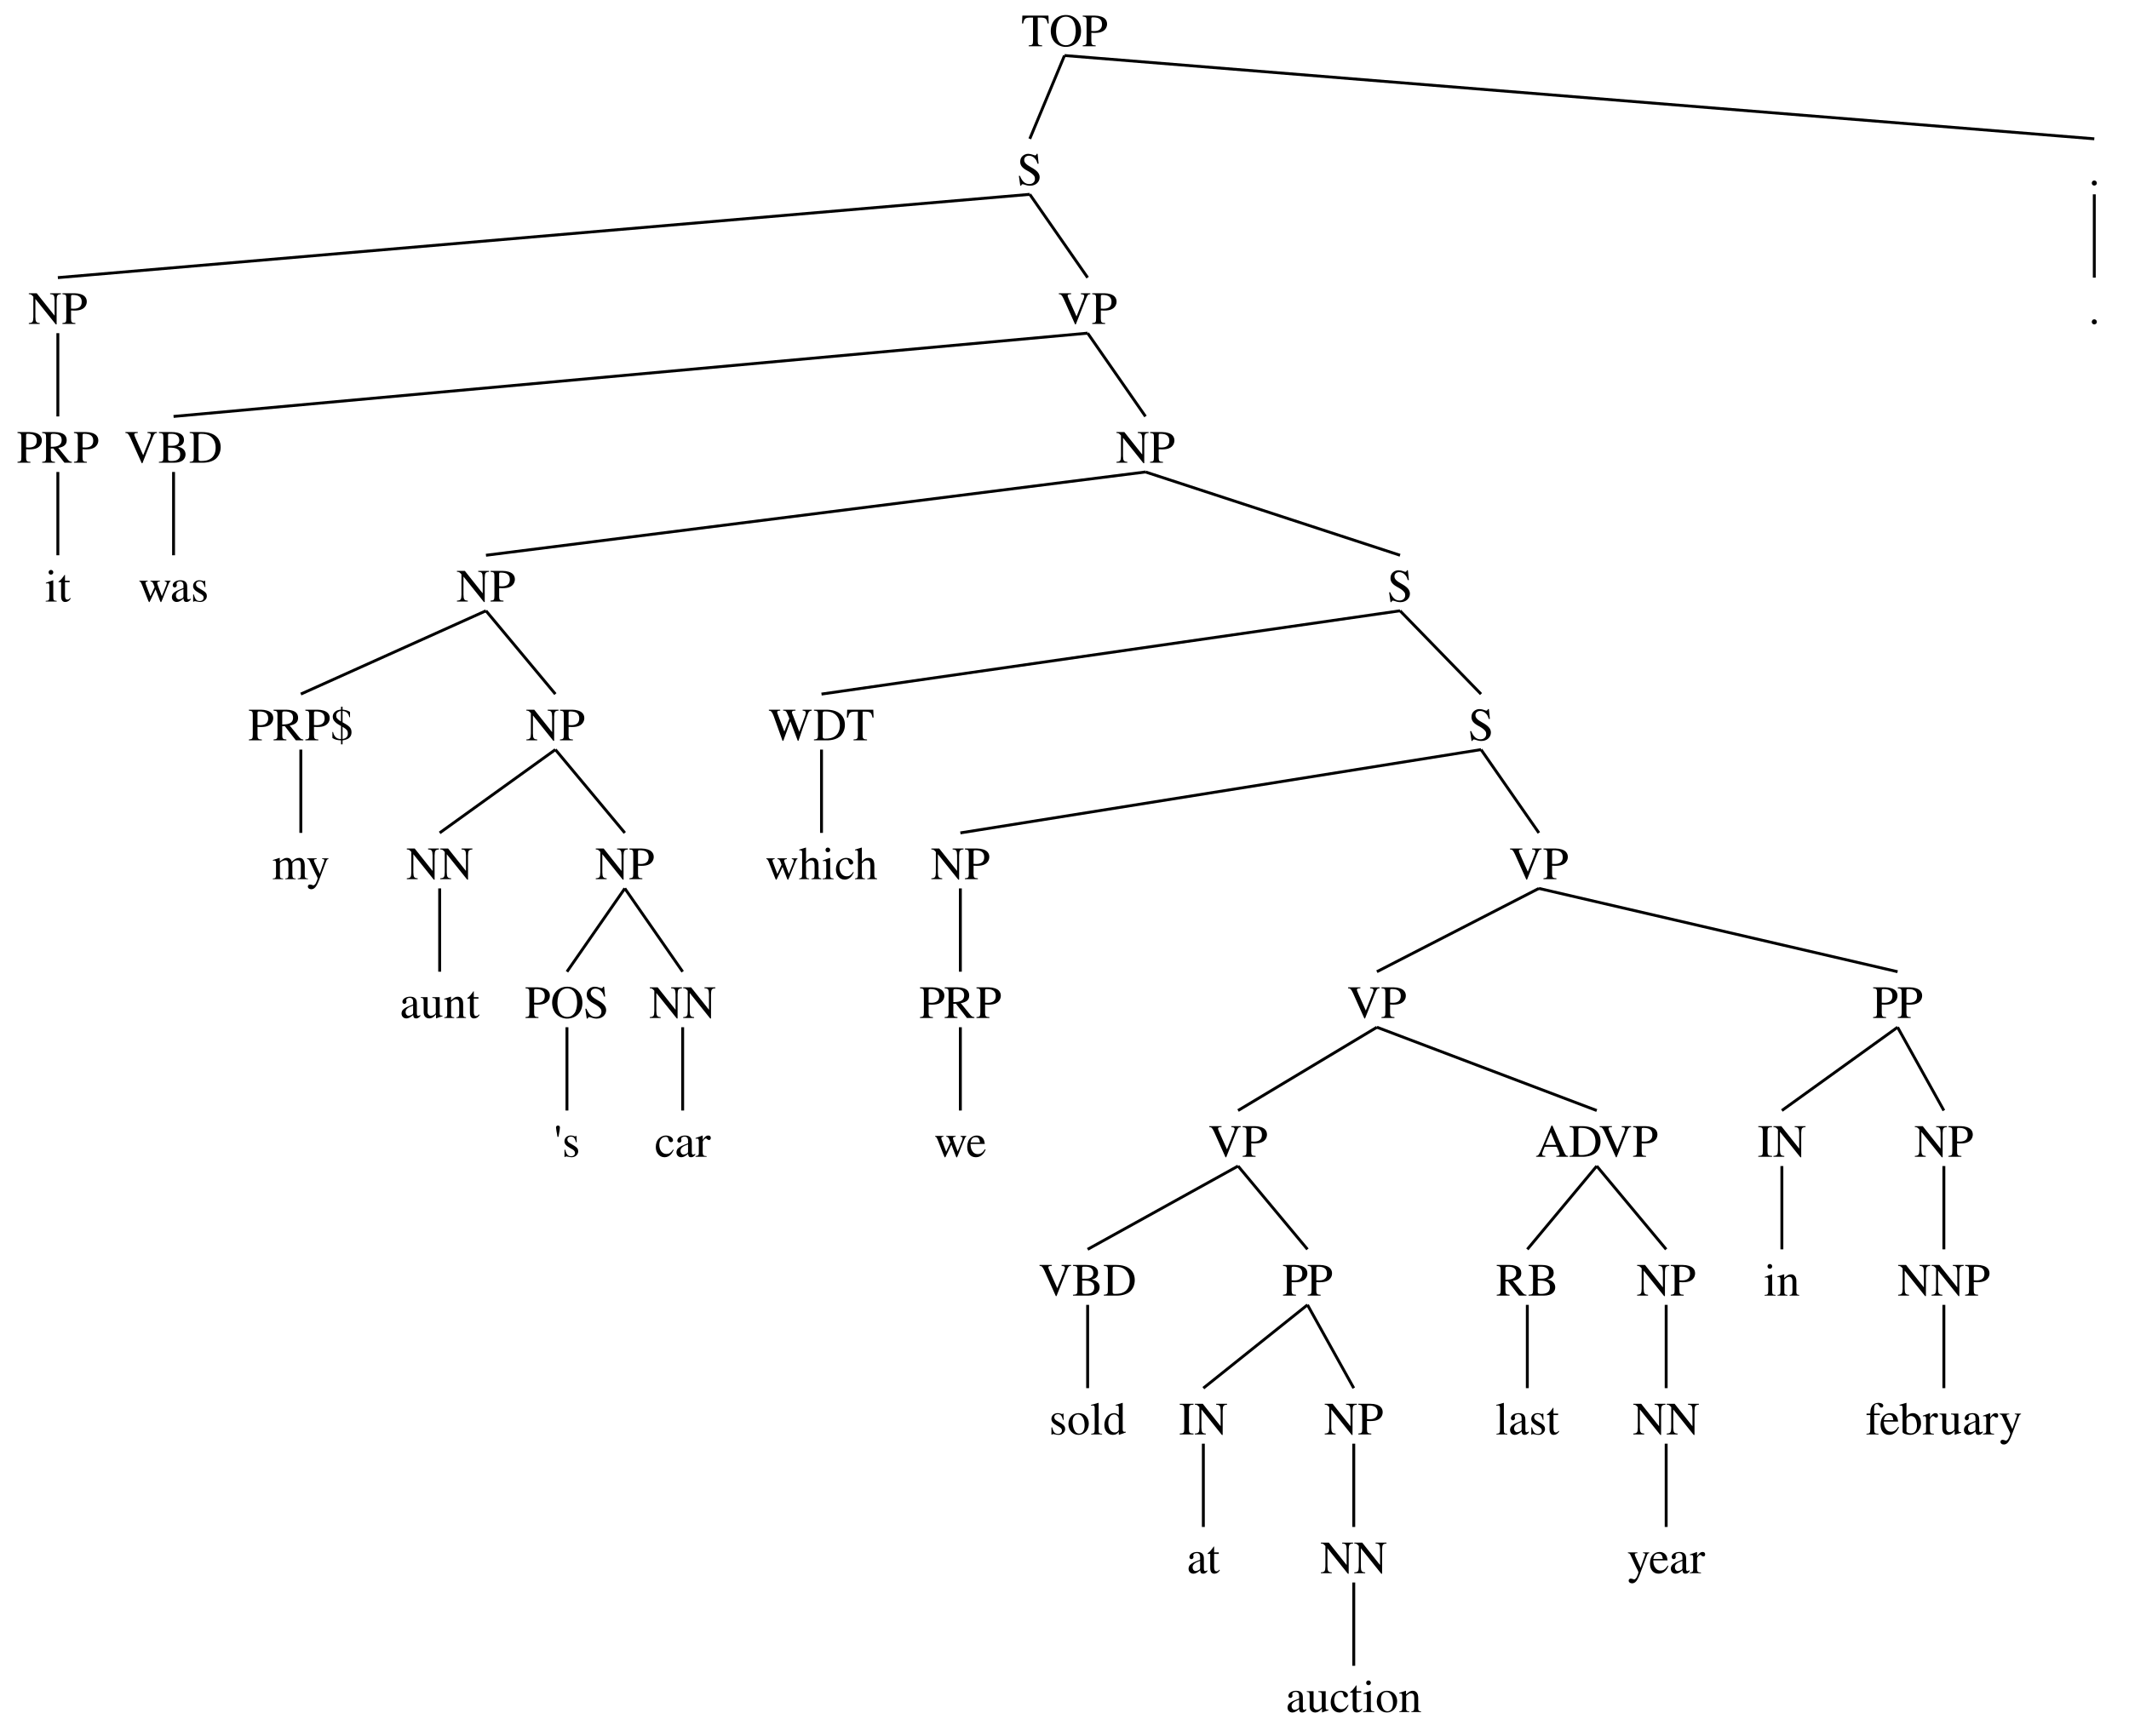
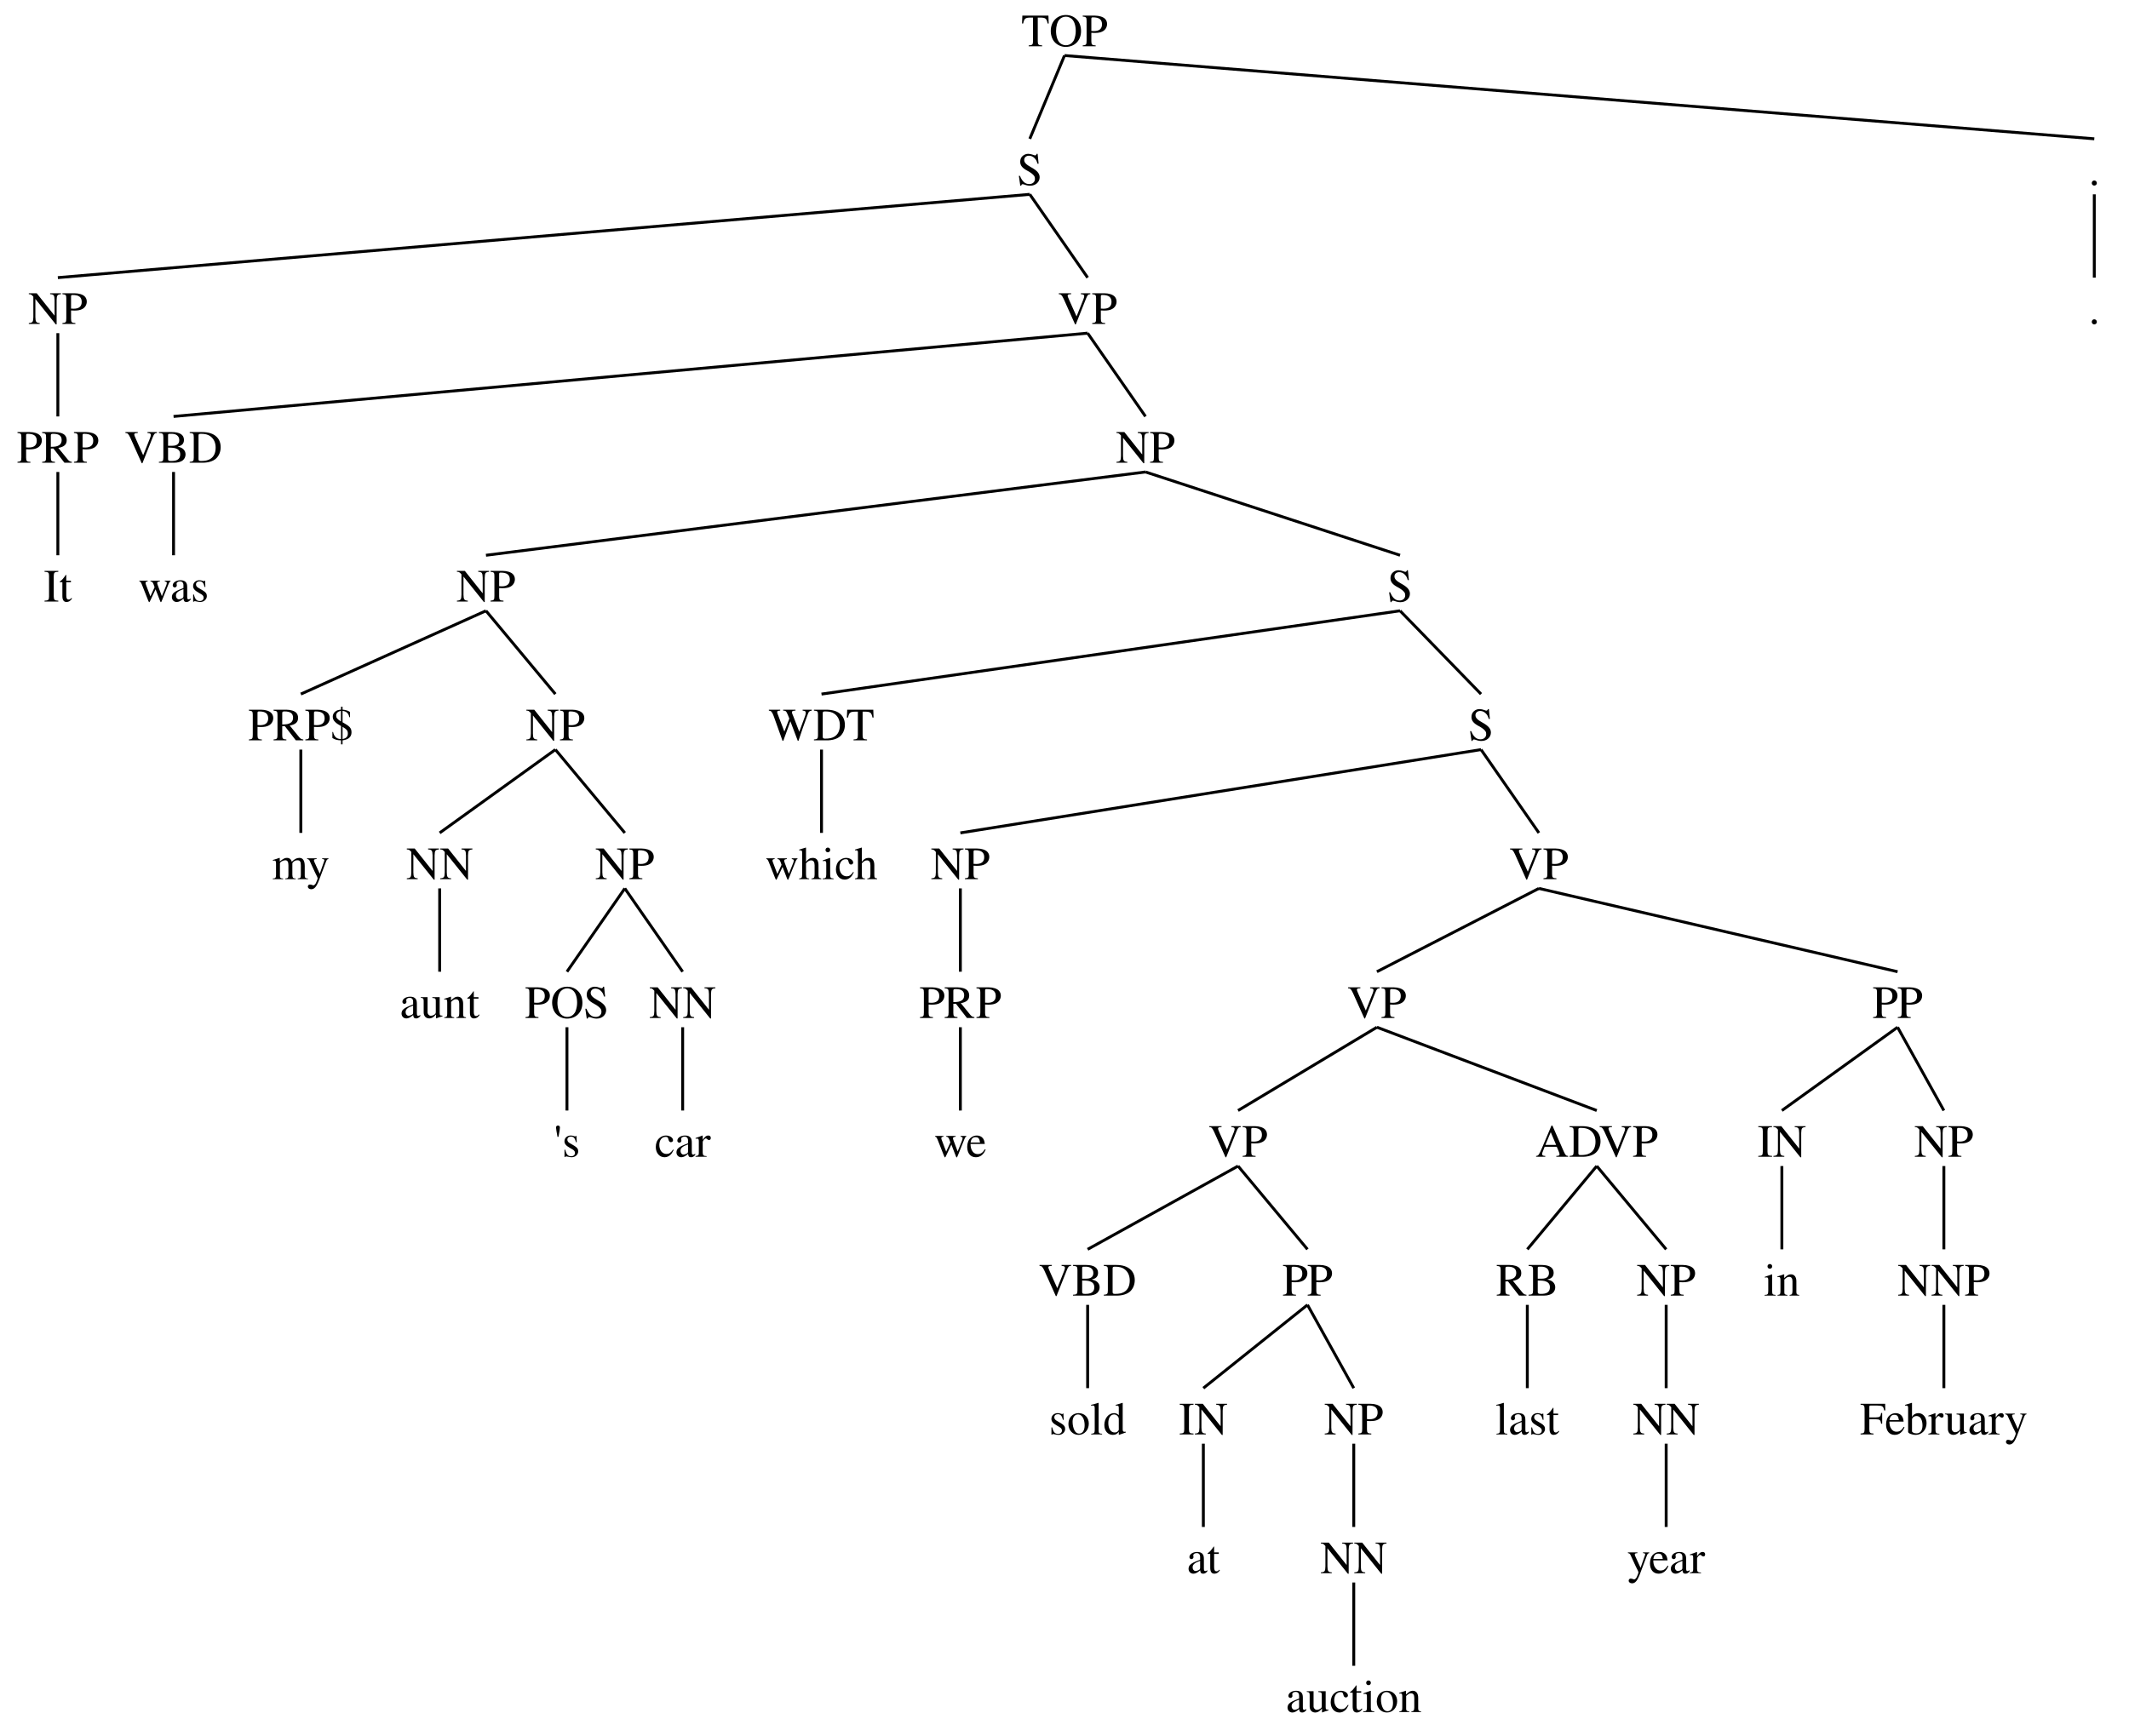
<svg xmlns="http://www.w3.org/2000/svg" baseProfile="full" height="600px" preserveAspectRatio="xMidYMid meet" style="font-family: times, serif; font-weight: normal; font-style: normal; font-size: 16px;" version="1.1" viewBox="0,0,736.0,600.0" width="736px">
  <defs />
  <svg width="100%" x="0" y="0px">
    <defs />
    <text text-anchor="middle" x="50%" y="16px">TOP</text>
  </svg>
  <svg width="96.739%" x="0%" y="48px">
    <defs />
    <svg width="100%" x="0" y="0px">
      <defs />
      <text text-anchor="middle" x="50%" y="16px">S</text>
    </svg>
    <svg width="5.618%" x="0%" y="48px">
      <defs />
      <svg width="100%" x="0" y="0px">
        <defs />
        <text text-anchor="middle" x="50%" y="16px">NP</text>
      </svg>
      <svg width="100%" x="0%" y="48px">
        <defs />
        <svg width="100%" x="0" y="0px">
          <defs />
          <text text-anchor="middle" x="50%" y="16px">PRP</text>
        </svg>
        <svg width="100%" x="0%" y="48px">
          <defs />
          <svg width="100%" x="0" y="0px">
            <defs />
-             <text text-anchor="middle" x="50%" y="16px">it</text>
+             <text text-anchor="middle" x="50%" y="16px">It</text>
          </svg>
        </svg>
        <line stroke="black" x1="50%" x2="50%" y1="19.2px" y2="48px" />
      </svg>
      <line stroke="black" x1="50%" x2="50%" y1="19.2px" y2="48px" />
    </svg>
    <line stroke="black" x1="50%" x2="2.809%" y1="19.2px" y2="48px" />
    <svg width="94.382%" x="5.618%" y="48px">
      <defs />
      <svg width="100%" x="0" y="0px">
        <defs />
        <text text-anchor="middle" x="50%" y="16px">VP</text>
      </svg>
      <svg width="5.952%" x="0%" y="48px">
        <defs />
        <svg width="100%" x="0" y="0px">
          <defs />
          <text text-anchor="middle" x="50%" y="16px">VBD</text>
        </svg>
        <svg width="100%" x="0%" y="48px">
          <defs />
          <svg width="100%" x="0" y="0px">
            <defs />
            <text text-anchor="middle" x="50%" y="16px">was</text>
          </svg>
        </svg>
        <line stroke="black" x1="50%" x2="50%" y1="19.2px" y2="48px" />
      </svg>
      <line stroke="black" x1="50%" x2="2.976%" y1="19.2px" y2="48px" />
      <svg width="94.048%" x="5.952%" y="48px">
        <defs />
        <svg width="100%" x="0" y="0px">
          <defs />
          <text text-anchor="middle" x="50%" y="16px">NP</text>
        </svg>
        <svg width="27.848%" x="0%" y="48px">
          <defs />
          <svg width="100%" x="0" y="0px">
            <defs />
            <text text-anchor="middle" x="50%" y="16px">NP</text>
          </svg>
          <svg width="27.273%" x="0%" y="48px">
            <defs />
            <svg width="100%" x="0" y="0px">
              <defs />
              <text text-anchor="middle" x="50%" y="16px">PRP$</text>
            </svg>
            <svg width="100%" x="0%" y="48px">
              <defs />
              <svg width="100%" x="0" y="0px">
                <defs />
                <text text-anchor="middle" x="50%" y="16px">my</text>
              </svg>
            </svg>
            <line stroke="black" x1="50%" x2="50%" y1="19.2px" y2="48px" />
          </svg>
          <line stroke="black" x1="50%" x2="13.636%" y1="19.2px" y2="48px" />
          <svg width="72.727%" x="27.273%" y="48px">
            <defs />
            <svg width="100%" x="0" y="0px">
              <defs />
              <text text-anchor="middle" x="50%" y="16px">NP</text>
            </svg>
            <svg width="37.5%" x="0%" y="48px">
              <defs />
              <svg width="100%" x="0" y="0px">
                <defs />
                <text text-anchor="middle" x="50%" y="16px">NN</text>
              </svg>
              <svg width="100%" x="0%" y="48px">
                <defs />
                <svg width="100%" x="0" y="0px">
                  <defs />
                  <text text-anchor="middle" x="50%" y="16px">aunt</text>
                </svg>
              </svg>
              <line stroke="black" x1="50%" x2="50%" y1="19.2px" y2="48px" />
            </svg>
            <line stroke="black" x1="50%" x2="18.75%" y1="19.2px" y2="48px" />
            <svg width="62.5%" x="37.5%" y="48px">
              <defs />
              <svg width="100%" x="0" y="0px">
                <defs />
                <text text-anchor="middle" x="50%" y="16px">NP</text>
              </svg>
              <svg width="50%" x="0%" y="48px">
                <defs />
                <svg width="100%" x="0" y="0px">
                  <defs />
                  <text text-anchor="middle" x="50%" y="16px">POS</text>
                </svg>
                <svg width="100%" x="0%" y="48px">
                  <defs />
                  <svg width="100%" x="0" y="0px">
                    <defs />
                    <text text-anchor="middle" x="50%" y="16px">'s</text>
                  </svg>
                </svg>
                <line stroke="black" x1="50%" x2="50%" y1="19.2px" y2="48px" />
              </svg>
              <line stroke="black" x1="50%" x2="25%" y1="19.2px" y2="48px" />
              <svg width="50%" x="50%" y="48px">
                <defs />
                <svg width="100%" x="0" y="0px">
                  <defs />
                  <text text-anchor="middle" x="50%" y="16px">NN</text>
                </svg>
                <svg width="100%" x="0%" y="48px">
                  <defs />
                  <svg width="100%" x="0" y="0px">
                    <defs />
                    <text text-anchor="middle" x="50%" y="16px">car</text>
                  </svg>
                </svg>
                <line stroke="black" x1="50%" x2="50%" y1="19.2px" y2="48px" />
              </svg>
              <line stroke="black" x1="50%" x2="75%" y1="19.2px" y2="48px" />
            </svg>
            <line stroke="black" x1="50%" x2="68.75%" y1="19.2px" y2="48px" />
          </svg>
          <line stroke="black" x1="50%" x2="63.636%" y1="19.2px" y2="48px" />
        </svg>
        <line stroke="black" x1="50%" x2="13.924%" y1="19.2px" y2="48px" />
        <svg width="72.152%" x="27.848%" y="48px">
          <defs />
          <svg width="100%" x="0" y="0px">
            <defs />
            <text text-anchor="middle" x="50%" y="16px">S</text>
          </svg>
          <svg width="12.281%" x="0%" y="48px">
            <defs />
            <svg width="100%" x="0" y="0px">
              <defs />
              <text text-anchor="middle" x="50%" y="16px">WDT</text>
            </svg>
            <svg width="100%" x="0%" y="48px">
              <defs />
              <svg width="100%" x="0" y="0px">
                <defs />
                <text text-anchor="middle" x="50%" y="16px">which</text>
              </svg>
            </svg>
            <line stroke="black" x1="50%" x2="50%" y1="19.2px" y2="48px" />
          </svg>
          <line stroke="black" x1="50%" x2="6.14%" y1="19.2px" y2="48px" />
          <svg width="87.719%" x="12.281%" y="48px">
            <defs />
            <svg width="100%" x="0" y="0px">
              <defs />
              <text text-anchor="middle" x="50%" y="16px">S</text>
            </svg>
            <svg width="10%" x="0%" y="48px">
              <defs />
              <svg width="100%" x="0" y="0px">
                <defs />
                <text text-anchor="middle" x="50%" y="16px">NP</text>
              </svg>
              <svg width="100%" x="0%" y="48px">
                <defs />
                <svg width="100%" x="0" y="0px">
                  <defs />
                  <text text-anchor="middle" x="50%" y="16px">PRP</text>
                </svg>
                <svg width="100%" x="0%" y="48px">
                  <defs />
                  <svg width="100%" x="0" y="0px">
                    <defs />
                    <text text-anchor="middle" x="50%" y="16px">we</text>
                  </svg>
                </svg>
                <line stroke="black" x1="50%" x2="50%" y1="19.2px" y2="48px" />
              </svg>
              <line stroke="black" x1="50%" x2="50%" y1="19.2px" y2="48px" />
            </svg>
            <line stroke="black" x1="50%" x2="5%" y1="19.2px" y2="48px" />
            <svg width="90%" x="10%" y="48px">
              <defs />
              <svg width="100%" x="0" y="0px">
                <defs />
                <text text-anchor="middle" x="50%" y="16px">VP</text>
              </svg>
              <svg width="68.889%" x="0%" y="48px">
                <defs />
                <svg width="100%" x="0" y="0px">
                  <defs />
                  <text text-anchor="middle" x="50%" y="16px">VP</text>
                </svg>
                <svg width="61.29%" x="0%" y="48px">
                  <defs />
                  <svg width="100%" x="0" y="0px">
                    <defs />
                    <text text-anchor="middle" x="50%" y="16px">VP</text>
                  </svg>
                  <svg width="31.579%" x="0%" y="48px">
                    <defs />
                    <svg width="100%" x="0" y="0px">
                      <defs />
                      <text text-anchor="middle" x="50%" y="16px">VBD</text>
                    </svg>
                    <svg width="100%" x="0%" y="48px">
                      <defs />
                      <svg width="100%" x="0" y="0px">
                        <defs />
                        <text text-anchor="middle" x="50%" y="16px">sold</text>
                      </svg>
                    </svg>
                    <line stroke="black" x1="50%" x2="50%" y1="19.2px" y2="48px" />
                  </svg>
                  <line stroke="black" x1="50%" x2="15.79%" y1="19.2px" y2="48px" />
                  <svg width="68.421%" x="31.579%" y="48px">
                    <defs />
                    <svg width="100%" x="0" y="0px">
                      <defs />
                      <text text-anchor="middle" x="50%" y="16px">PP</text>
                    </svg>
                    <svg width="30.769%" x="0%" y="48px">
                      <defs />
                      <svg width="100%" x="0" y="0px">
                        <defs />
                        <text text-anchor="middle" x="50%" y="16px">IN</text>
                      </svg>
                      <svg width="100%" x="0%" y="48px">
                        <defs />
                        <svg width="100%" x="0" y="0px">
                          <defs />
                          <text text-anchor="middle" x="50%" y="16px">at</text>
                        </svg>
                      </svg>
                      <line stroke="black" x1="50%" x2="50%" y1="19.2px" y2="48px" />
                    </svg>
                    <line stroke="black" x1="50%" x2="15.385%" y1="19.2px" y2="48px" />
                    <svg width="69.231%" x="30.769%" y="48px">
                      <defs />
                      <svg width="100%" x="0" y="0px">
                        <defs />
                        <text text-anchor="middle" x="50%" y="16px">NP</text>
                      </svg>
                      <svg width="100%" x="0%" y="48px">
                        <defs />
                        <svg width="100%" x="0" y="0px">
                          <defs />
                          <text text-anchor="middle" x="50%" y="16px">NN</text>
                        </svg>
                        <svg width="100%" x="0%" y="48px">
                          <defs />
                          <svg width="100%" x="0" y="0px">
                            <defs />
                            <text text-anchor="middle" x="50%" y="16px">auction</text>
                          </svg>
                        </svg>
                        <line stroke="black" x1="50%" x2="50%" y1="19.2px" y2="48px" />
                      </svg>
                      <line stroke="black" x1="50%" x2="50%" y1="19.2px" y2="48px" />
                    </svg>
                    <line stroke="black" x1="50%" x2="65.385%" y1="19.2px" y2="48px" />
                  </svg>
                  <line stroke="black" x1="50%" x2="65.79%" y1="19.2px" y2="48px" />
                </svg>
                <line stroke="black" x1="50%" x2="30.645%" y1="19.2px" y2="48px" />
                <svg width="38.71%" x="61.29%" y="48px">
                  <defs />
                  <svg width="100%" x="0" y="0px">
                    <defs />
                    <text text-anchor="middle" x="50%" y="16px">ADVP</text>
                  </svg>
                  <svg width="50%" x="0%" y="48px">
                    <defs />
                    <svg width="100%" x="0" y="0px">
                      <defs />
                      <text text-anchor="middle" x="50%" y="16px">RB</text>
                    </svg>
                    <svg width="100%" x="0%" y="48px">
                      <defs />
                      <svg width="100%" x="0" y="0px">
                        <defs />
                        <text text-anchor="middle" x="50%" y="16px">last</text>
                      </svg>
                    </svg>
                    <line stroke="black" x1="50%" x2="50%" y1="19.2px" y2="48px" />
                  </svg>
                  <line stroke="black" x1="50%" x2="25%" y1="19.2px" y2="48px" />
                  <svg width="50%" x="50%" y="48px">
                    <defs />
                    <svg width="100%" x="0" y="0px">
                      <defs />
                      <text text-anchor="middle" x="50%" y="16px">NP</text>
                    </svg>
                    <svg width="100%" x="0%" y="48px">
                      <defs />
                      <svg width="100%" x="0" y="0px">
                        <defs />
                        <text text-anchor="middle" x="50%" y="16px">NN</text>
                      </svg>
                      <svg width="100%" x="0%" y="48px">
                        <defs />
                        <svg width="100%" x="0" y="0px">
                          <defs />
                          <text text-anchor="middle" x="50%" y="16px">year</text>
                        </svg>
                      </svg>
                      <line stroke="black" x1="50%" x2="50%" y1="19.2px" y2="48px" />
                    </svg>
                    <line stroke="black" x1="50%" x2="50%" y1="19.2px" y2="48px" />
                  </svg>
                  <line stroke="black" x1="50%" x2="75%" y1="19.2px" y2="48px" />
                </svg>
                <line stroke="black" x1="50%" x2="80.645%" y1="19.2px" y2="48px" />
              </svg>
              <line stroke="black" x1="50%" x2="34.444%" y1="19.2px" y2="48px" />
              <svg width="31.111%" x="68.889%" y="48px">
                <defs />
                <svg width="100%" x="0" y="0px">
                  <defs />
                  <text text-anchor="middle" x="50%" y="16px">PP</text>
                </svg>
                <svg width="28.571%" x="0%" y="48px">
                  <defs />
                  <svg width="100%" x="0" y="0px">
                    <defs />
                    <text text-anchor="middle" x="50%" y="16px">IN</text>
                  </svg>
                  <svg width="100%" x="0%" y="48px">
                    <defs />
                    <svg width="100%" x="0" y="0px">
                      <defs />
                      <text text-anchor="middle" x="50%" y="16px">in</text>
                    </svg>
                  </svg>
                  <line stroke="black" x1="50%" x2="50%" y1="19.2px" y2="48px" />
                </svg>
                <line stroke="black" x1="50%" x2="14.286%" y1="19.2px" y2="48px" />
                <svg width="71.429%" x="28.571%" y="48px">
                  <defs />
                  <svg width="100%" x="0" y="0px">
                    <defs />
                    <text text-anchor="middle" x="50%" y="16px">NP</text>
                  </svg>
                  <svg width="100%" x="0%" y="48px">
                    <defs />
                    <svg width="100%" x="0" y="0px">
                      <defs />
                      <text text-anchor="middle" x="50%" y="16px">NNP</text>
                    </svg>
                    <svg width="100%" x="0%" y="48px">
                      <defs />
                      <svg width="100%" x="0" y="0px">
                        <defs />
-                         <text text-anchor="middle" x="50%" y="16px">february</text>
+                         <text text-anchor="middle" x="50%" y="16px">February</text>
                      </svg>
                    </svg>
                    <line stroke="black" x1="50%" x2="50%" y1="19.2px" y2="48px" />
                  </svg>
                  <line stroke="black" x1="50%" x2="50%" y1="19.2px" y2="48px" />
                </svg>
                <line stroke="black" x1="50%" x2="64.286%" y1="19.2px" y2="48px" />
              </svg>
              <line stroke="black" x1="50%" x2="84.444%" y1="19.2px" y2="48px" />
            </svg>
            <line stroke="black" x1="50%" x2="55%" y1="19.2px" y2="48px" />
          </svg>
          <line stroke="black" x1="50%" x2="56.14%" y1="19.2px" y2="48px" />
        </svg>
        <line stroke="black" x1="50%" x2="63.924%" y1="19.2px" y2="48px" />
      </svg>
      <line stroke="black" x1="50%" x2="52.976%" y1="19.2px" y2="48px" />
    </svg>
    <line stroke="black" x1="50%" x2="52.809%" y1="19.2px" y2="48px" />
  </svg>
  <line stroke="black" x1="50%" x2="48.37%" y1="19.2px" y2="48px" />
  <svg width="3.261%" x="96.739%" y="48px">
    <defs />
    <svg width="100%" x="0" y="0px">
      <defs />
      <text text-anchor="middle" x="50%" y="16px">.</text>
    </svg>
    <svg width="100%" x="0%" y="48px">
      <defs />
      <svg width="100%" x="0" y="0px">
        <defs />
        <text text-anchor="middle" x="50%" y="16px">.</text>
      </svg>
    </svg>
    <line stroke="black" x1="50%" x2="50%" y1="19.2px" y2="48px" />
  </svg>
  <line stroke="black" x1="50%" x2="98.37%" y1="19.2px" y2="48px" />
</svg>
